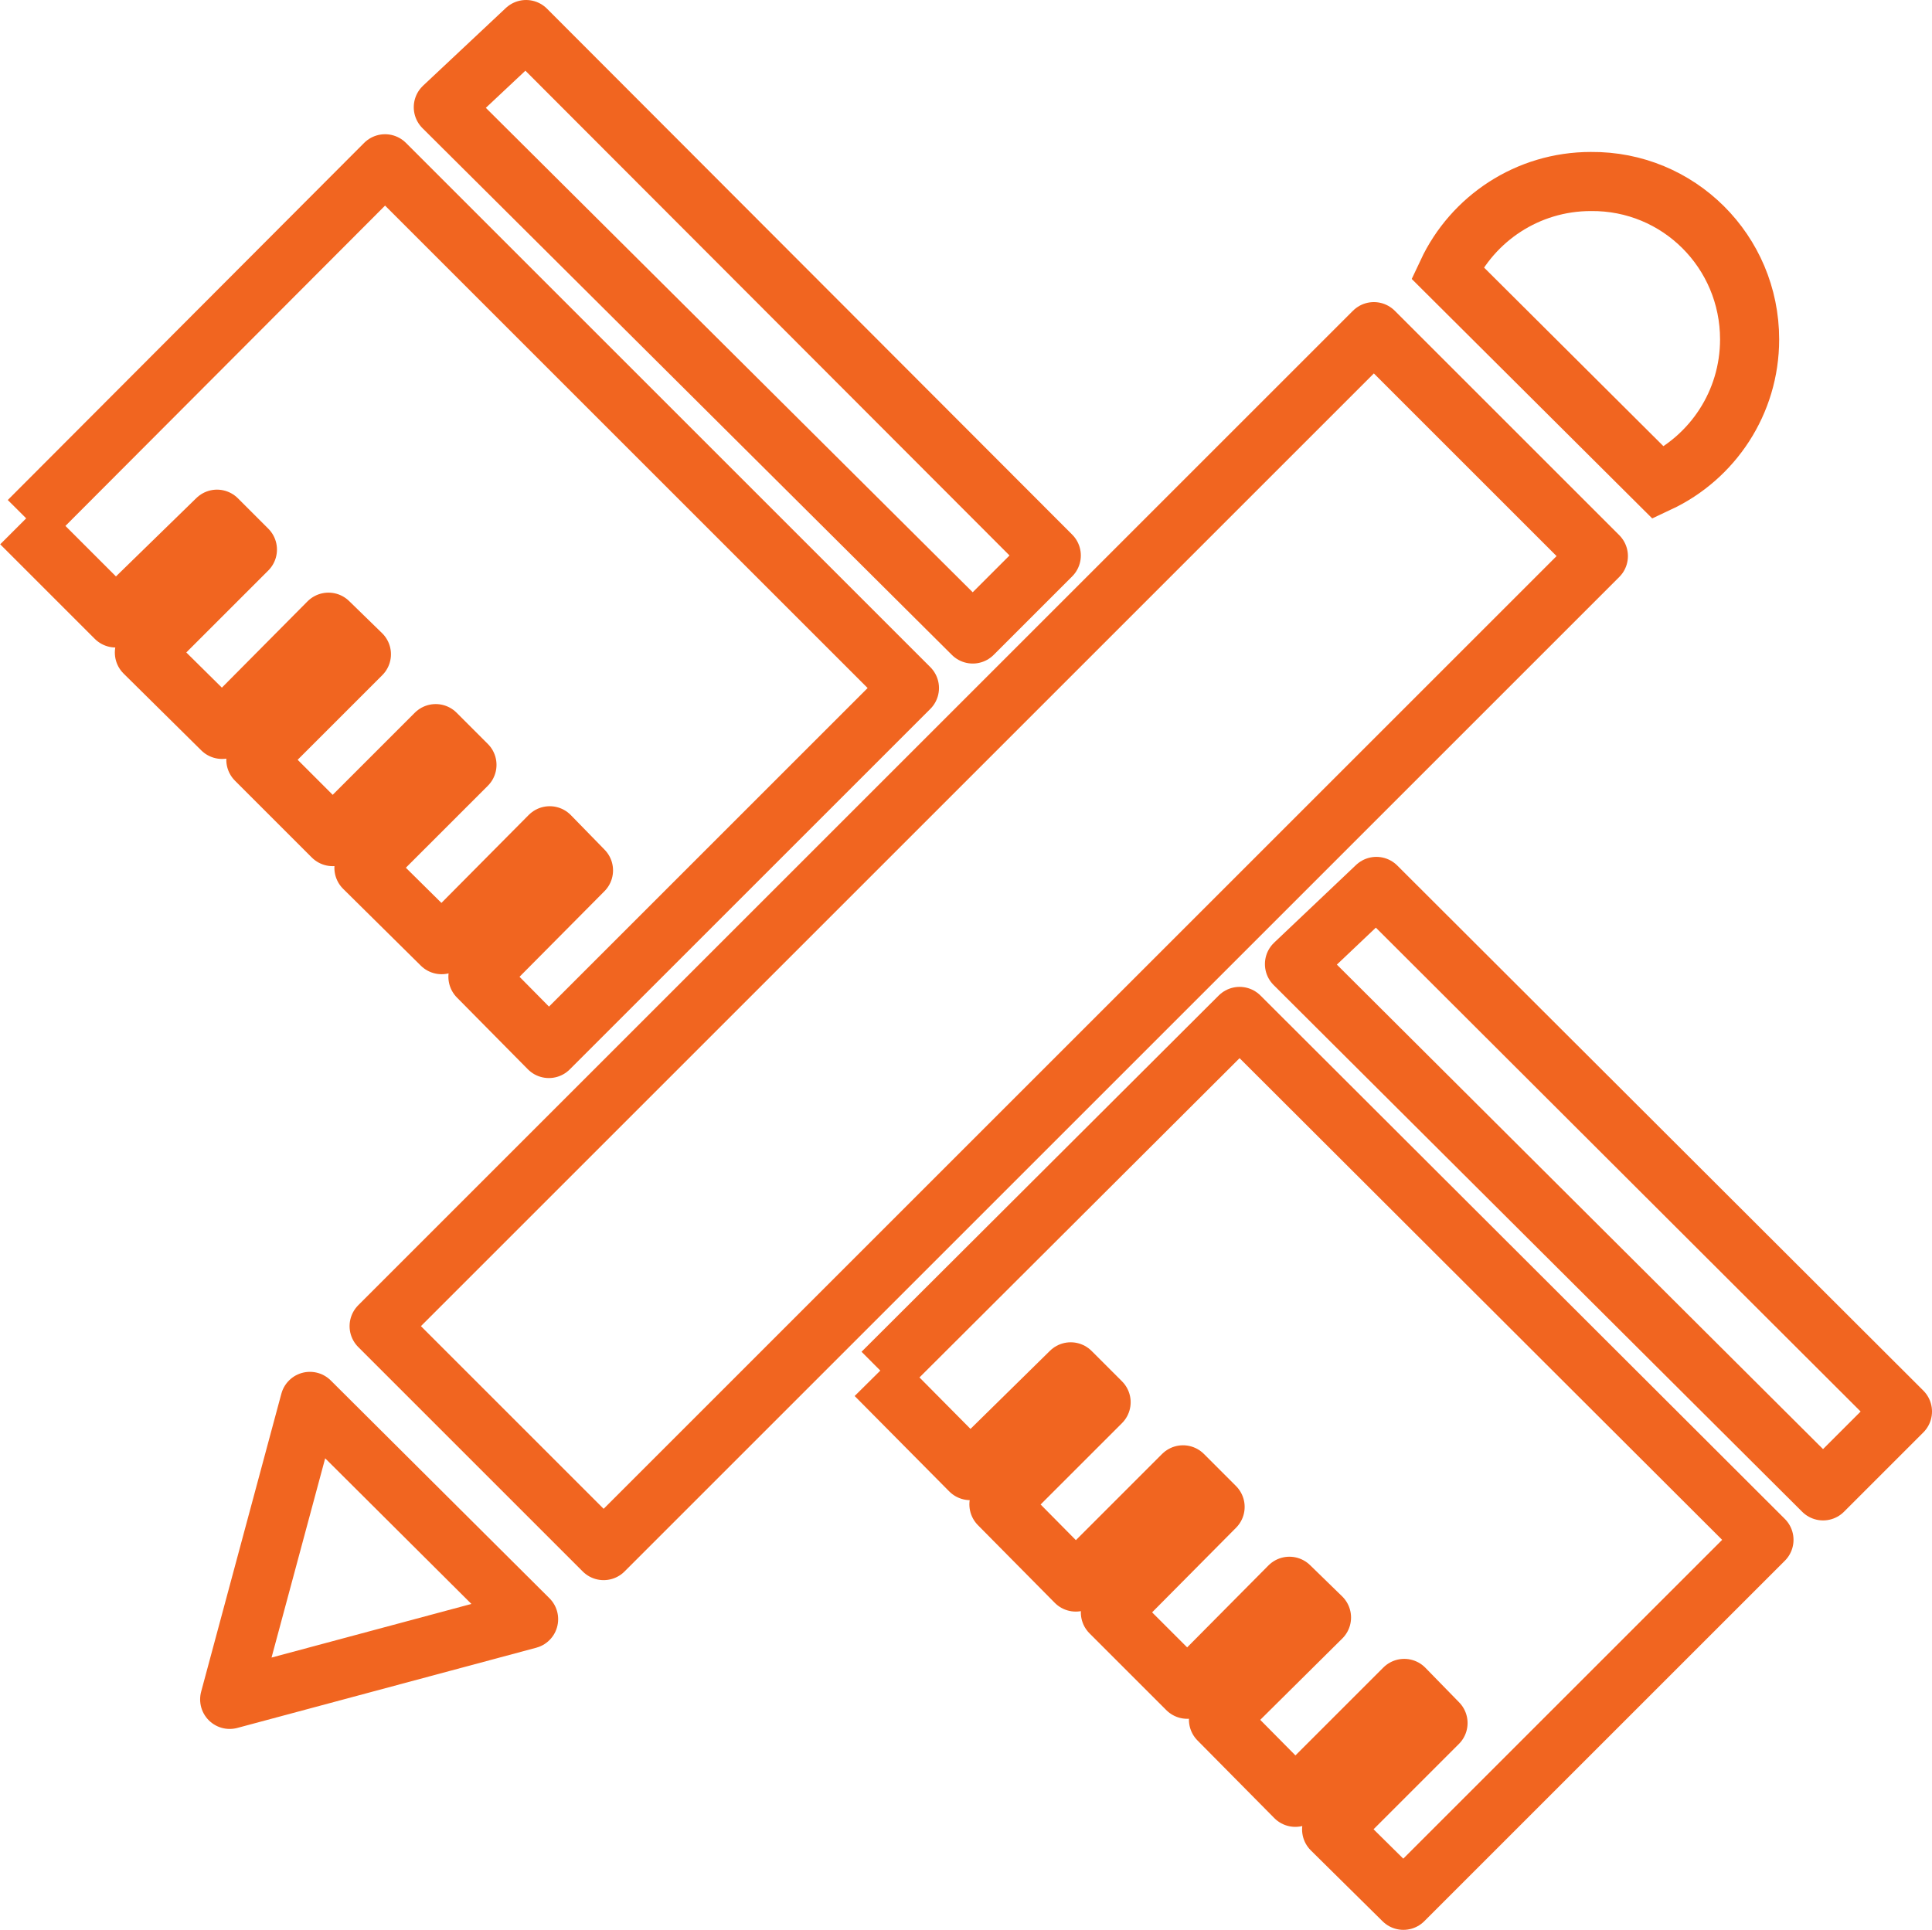
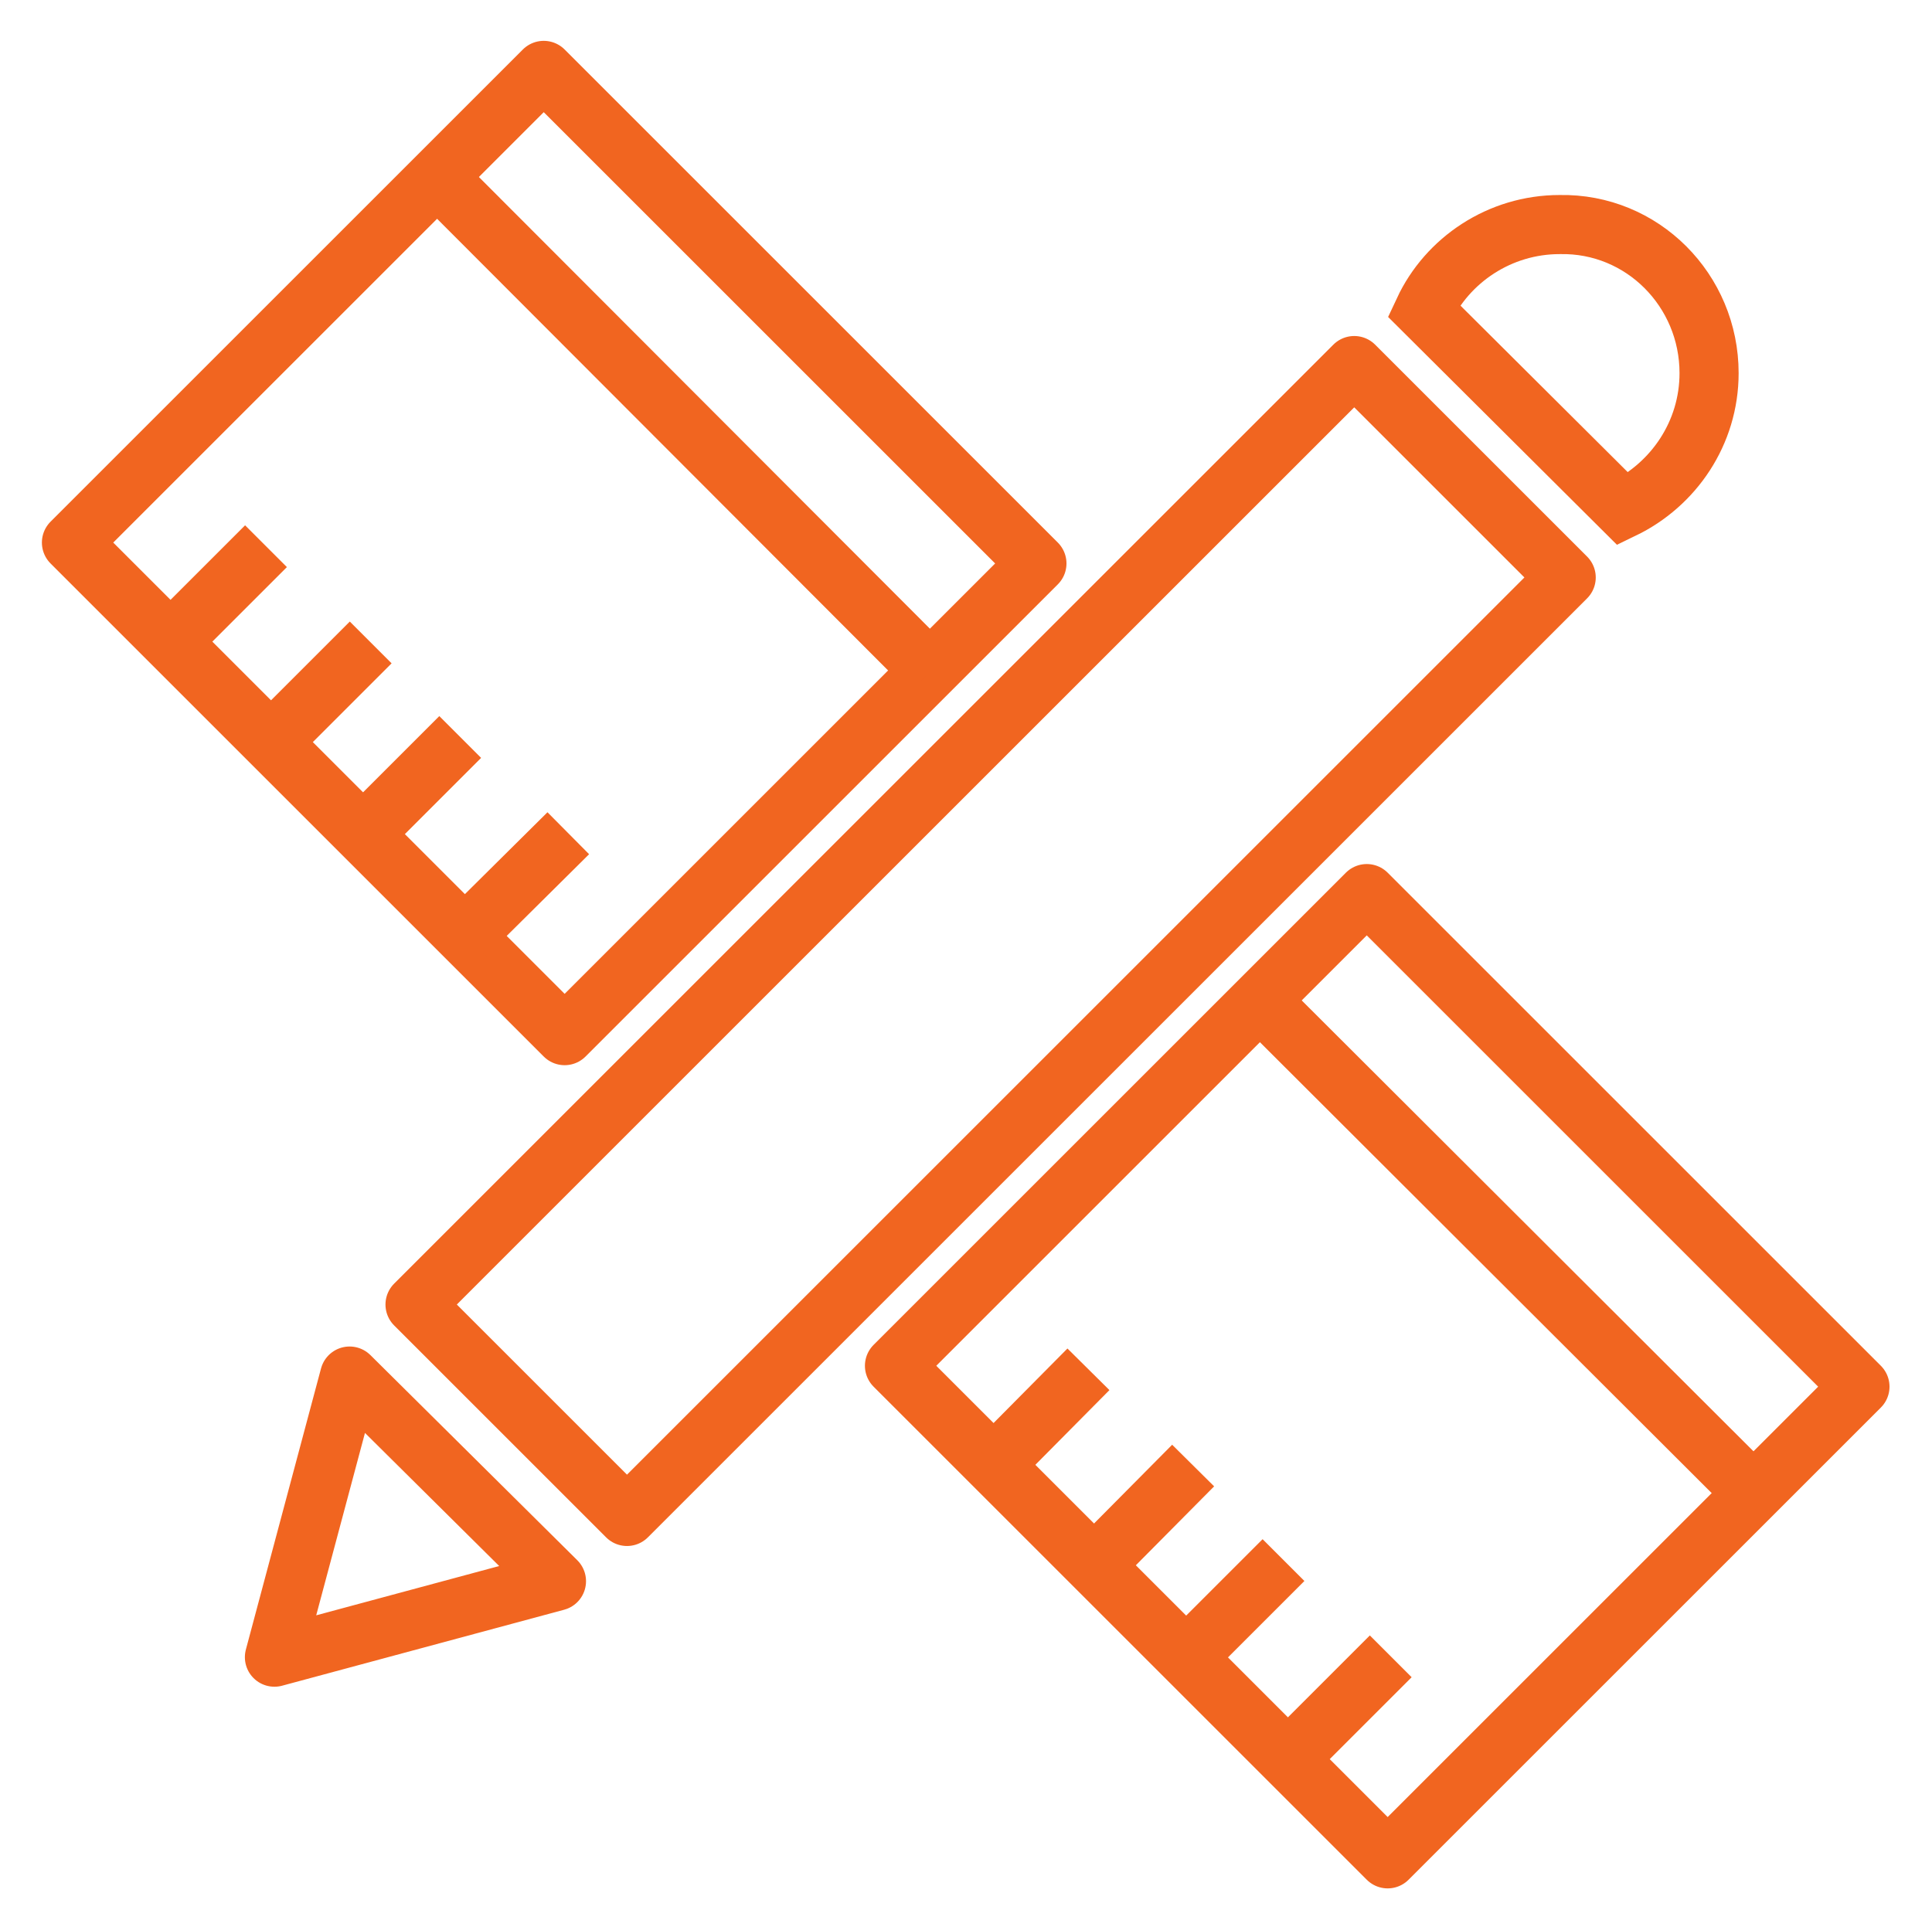
<svg xmlns="http://www.w3.org/2000/svg" version="1.1" id="Layer_1" x="0px" y="0px" viewBox="0 0 228.8 228.6" style="enable-background:new 0 0 228.8 228.6;" xml:space="preserve">
  <style type="text/css">
	.st0{display:none;}
	.st1{fill:none;stroke:#F16520;stroke-width:7;stroke-miterlimit:10;}
	.st2{fill:none;stroke:#F16520;stroke-width:7;stroke-linejoin:round;stroke-miterlimit:10;}
- 	.st3{fill:none;stroke:#F16520;stroke-width:7;stroke-linejoin:round;stroke-miterlimit:10;}
+ 	.st3{fill:none;stroke:#F16520;stroke-width:7;stroke-linejoin:round;stroke-miterlimit:9.999;}
</style>
  <g id="Layer_1_1_" class="st0">
</g>
-   <g id="drawing">
-     <path class="st1" d="M207.2,40.2c0,7.5-4.4,14-10.8,17l-25-24.9c3-6.4,9.5-10.8,17-10.8C198.8,21.4,207.2,29.8,207.2,40.2z" />
-     <polygon class="st2" points="62.6,191.8 27.2,201.3 36.7,166  " />
-     <polygon class="st2" points="52.5,12.7 62.3,3.5 124.5,65.8 115.2,75.1  " />
-     <polygon class="st2" points="153.3,114.2 163,105 225.3,167.2 215.9,176.6  " />
-     <polyline class="st2" points="3.4,61.7 45.6,19.4 107.7,81.5 65,124.2 56.6,115.7 69.1,103.1 65.1,99 52.3,111.9 43.1,102.8    55.3,90.6 51.6,86.9 39.4,99.1 30.3,90 42.8,77.5 38.9,73.7 26.3,86.4 17.1,77.3 29.3,65.1 25.7,61.5 13.7,73.2 2.5,62  " />
-     <polyline class="st2" points="104.5,162.6 146.8,120.4 208.9,182.4 166.2,225.1 157.7,216.7 170.3,204.1 166.3,200 153.4,212.9    144.3,203.7 156.5,191.6 152.7,187.9 140.6,200.1 131.5,191 143.9,178.5 140.1,174.7 127.4,187.4 118.3,178.2 130.4,166.1    126.8,162.5 114.9,174.2 103.7,162.9  " />
-     <rect x="33.8" y="92.7" transform="matrix(0.7071 -0.7071 0.7071 0.7071 -44.549 115.4389)" class="st3" width="166.6" height="37.6" />
+   <path class="st1" d="M202.4,44.2c0,7.1-4.2,13.2-10.2,16.1l-23.6-23.5c2.8-6,9-10.2,16.1-10.2C194.5,26.4,202.4,34.4,202.4,44.2z" />
+   <polygon class="st2" points="65.9,187.3 32.5,196.3 41.4,163 " />
+   <rect x="38.7" y="93.7" transform="matrix(0.7071 -0.7071 0.7071 0.7071 -44.4696 115.6377)" class="st3" width="157.3" height="35.5" />
+   <g>
+     <rect x="24.3" y="26" transform="matrix(0.7071 0.7071 -0.7071 0.7071 65.595 -27.2289)" class="st2" width="82.6" height="79.1" />
+     <line class="st2" x1="31.5" y1="64.7" x2="20.2" y2="76" />
+     <line class="st2" x1="43.9" y1="76.1" x2="31.9" y2="88.1" />
+     <line class="st2" x1="54.5" y1="87.3" x2="43" y2="98.8" />
+     <line class="st2" x1="67.3" y1="98.7" x2="55.1" y2="110.8" />
+     <line class="st2" x1="51.8" y1="21" x2="110.2" y2="79.5" />
+   </g>
+   <g>
+     <rect x="121.8" y="123.5" transform="matrix(0.7071 0.7071 -0.7071 0.7071 163.0636 -67.6017)" class="st2" width="82.6" height="79.1" />
+     <line class="st2" x1="128.9" y1="162.2" x2="117.7" y2="173.5" />
+     <line class="st2" x1="141.3" y1="173.6" x2="129.4" y2="185.6" />
+     <line class="st2" x1="152" y1="184.8" x2="140.5" y2="196.3" />
+     <line class="st2" x1="164.7" y1="196.2" x2="152.6" y2="208.3" />
+     <line class="st2" x1="149.2" y1="118.5" x2="207.7" y2="176.9" />
  </g>
</svg>
